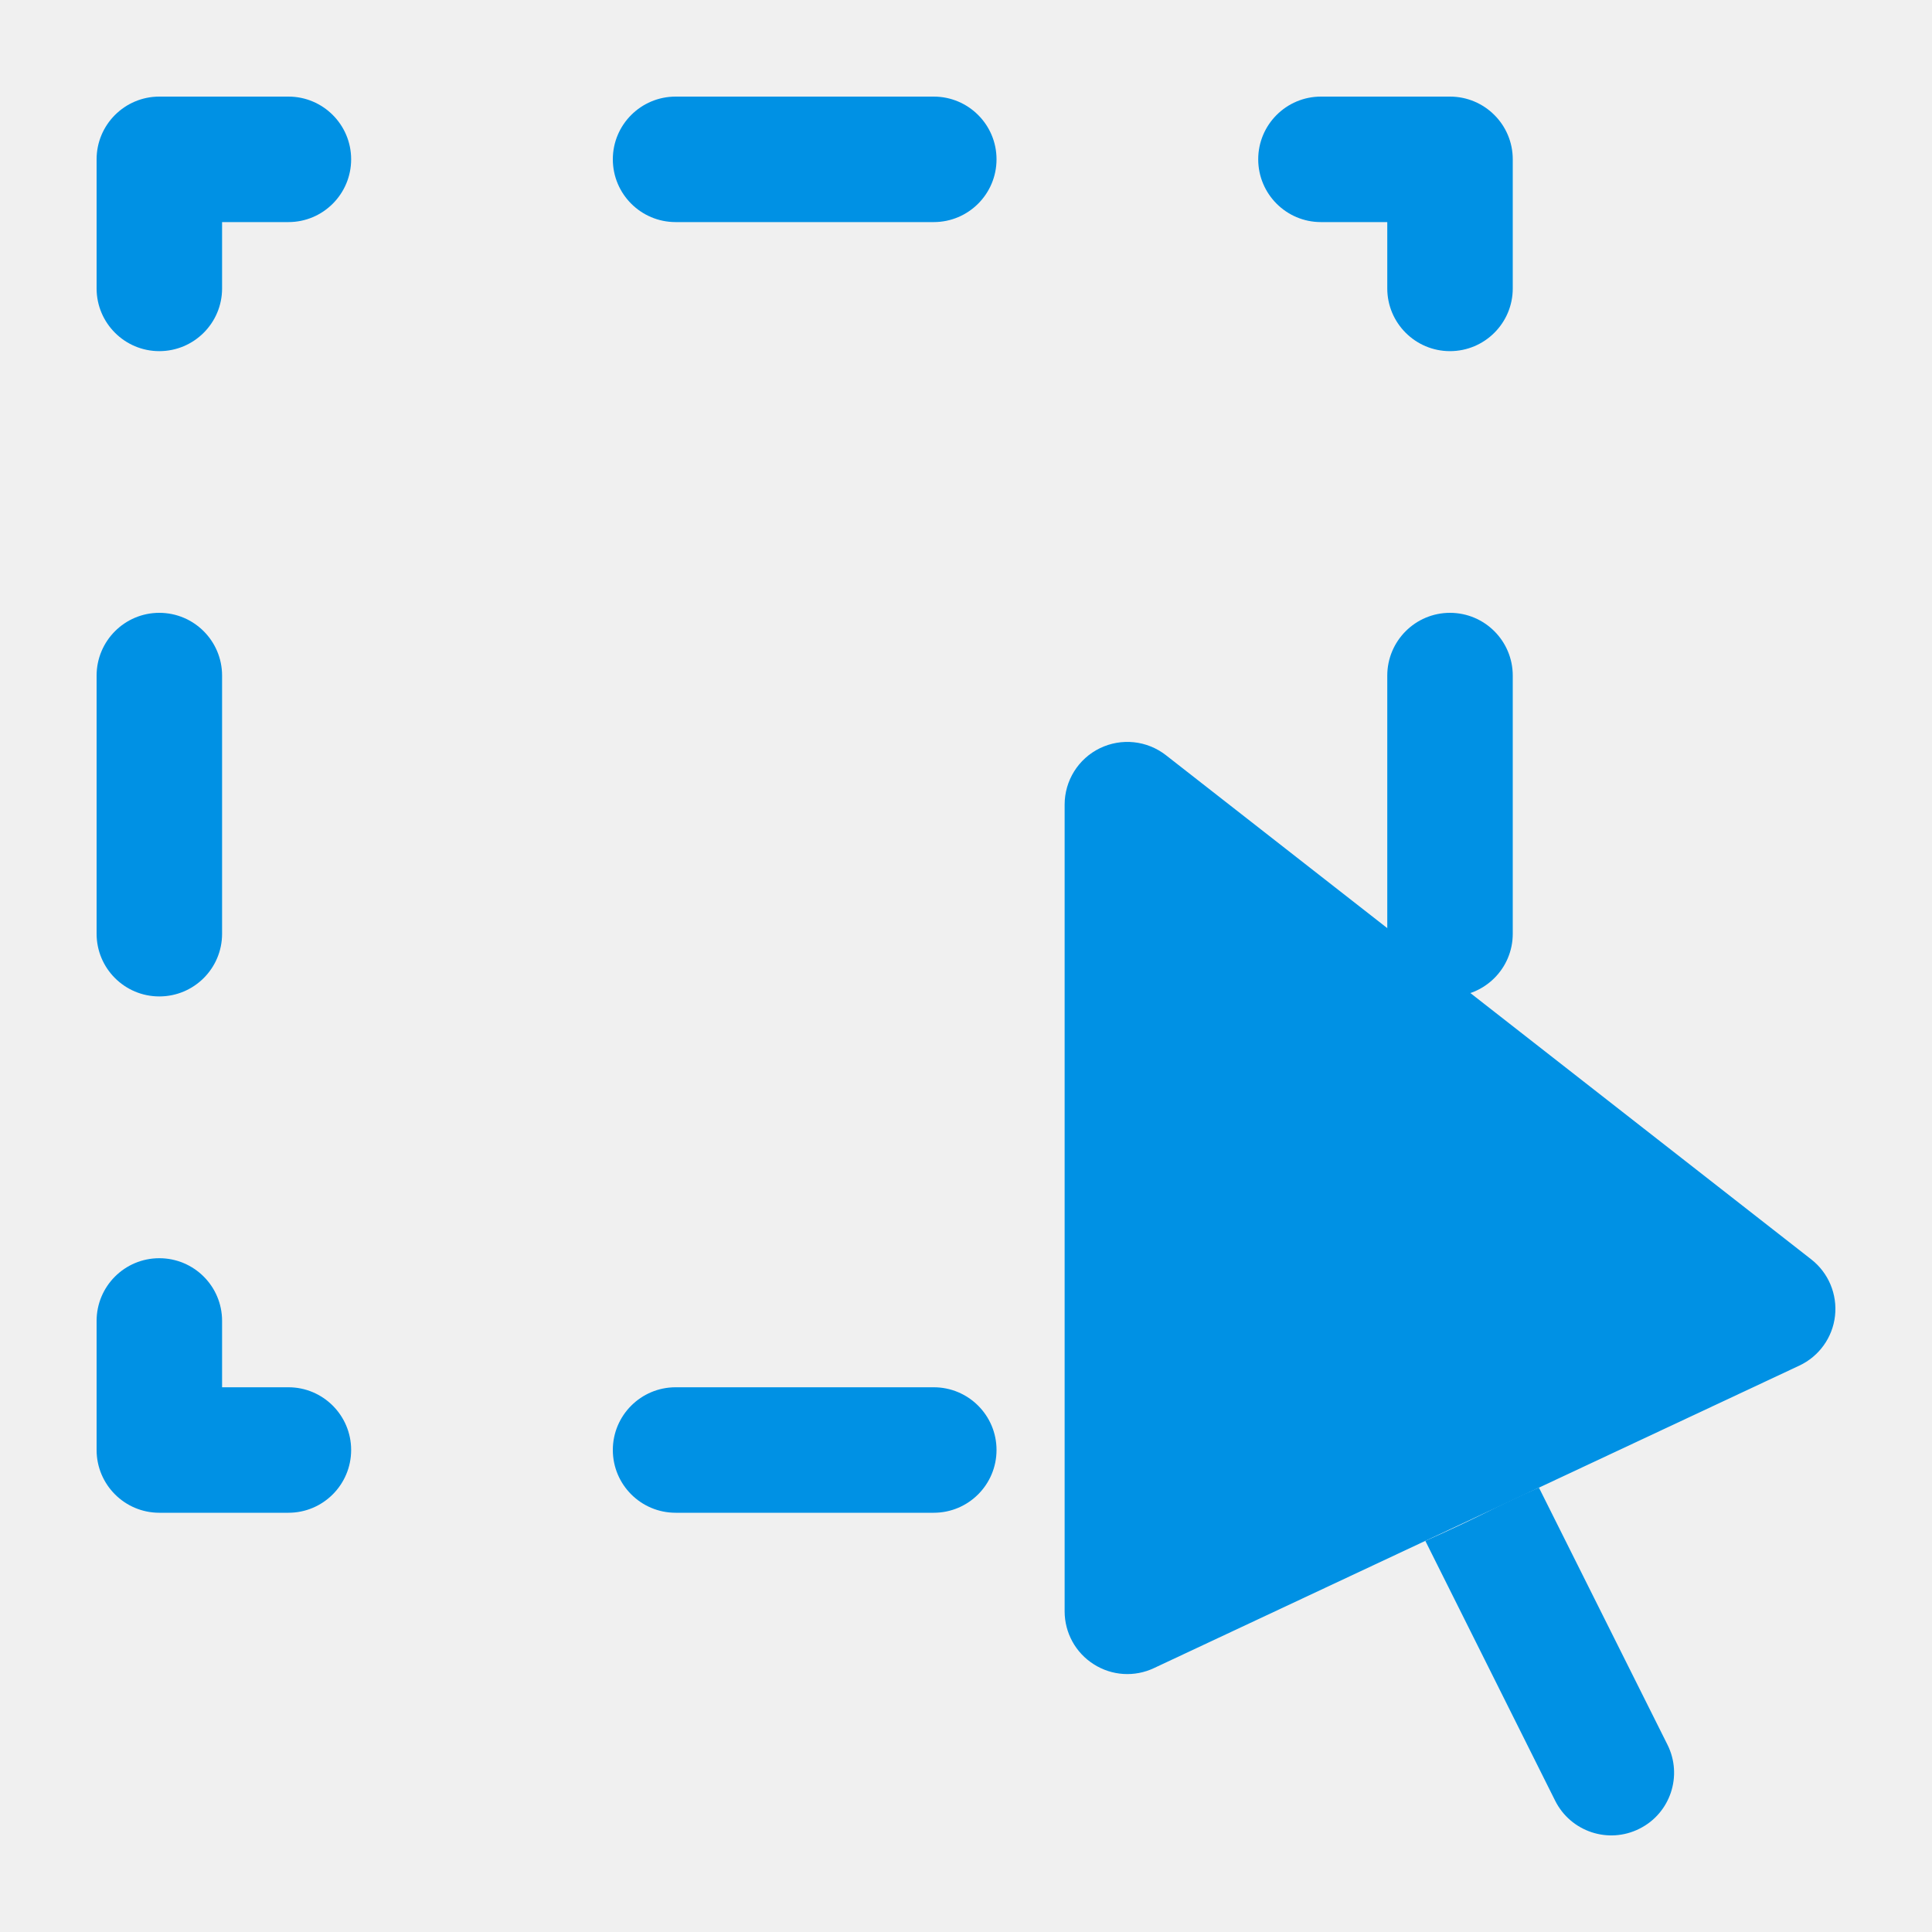
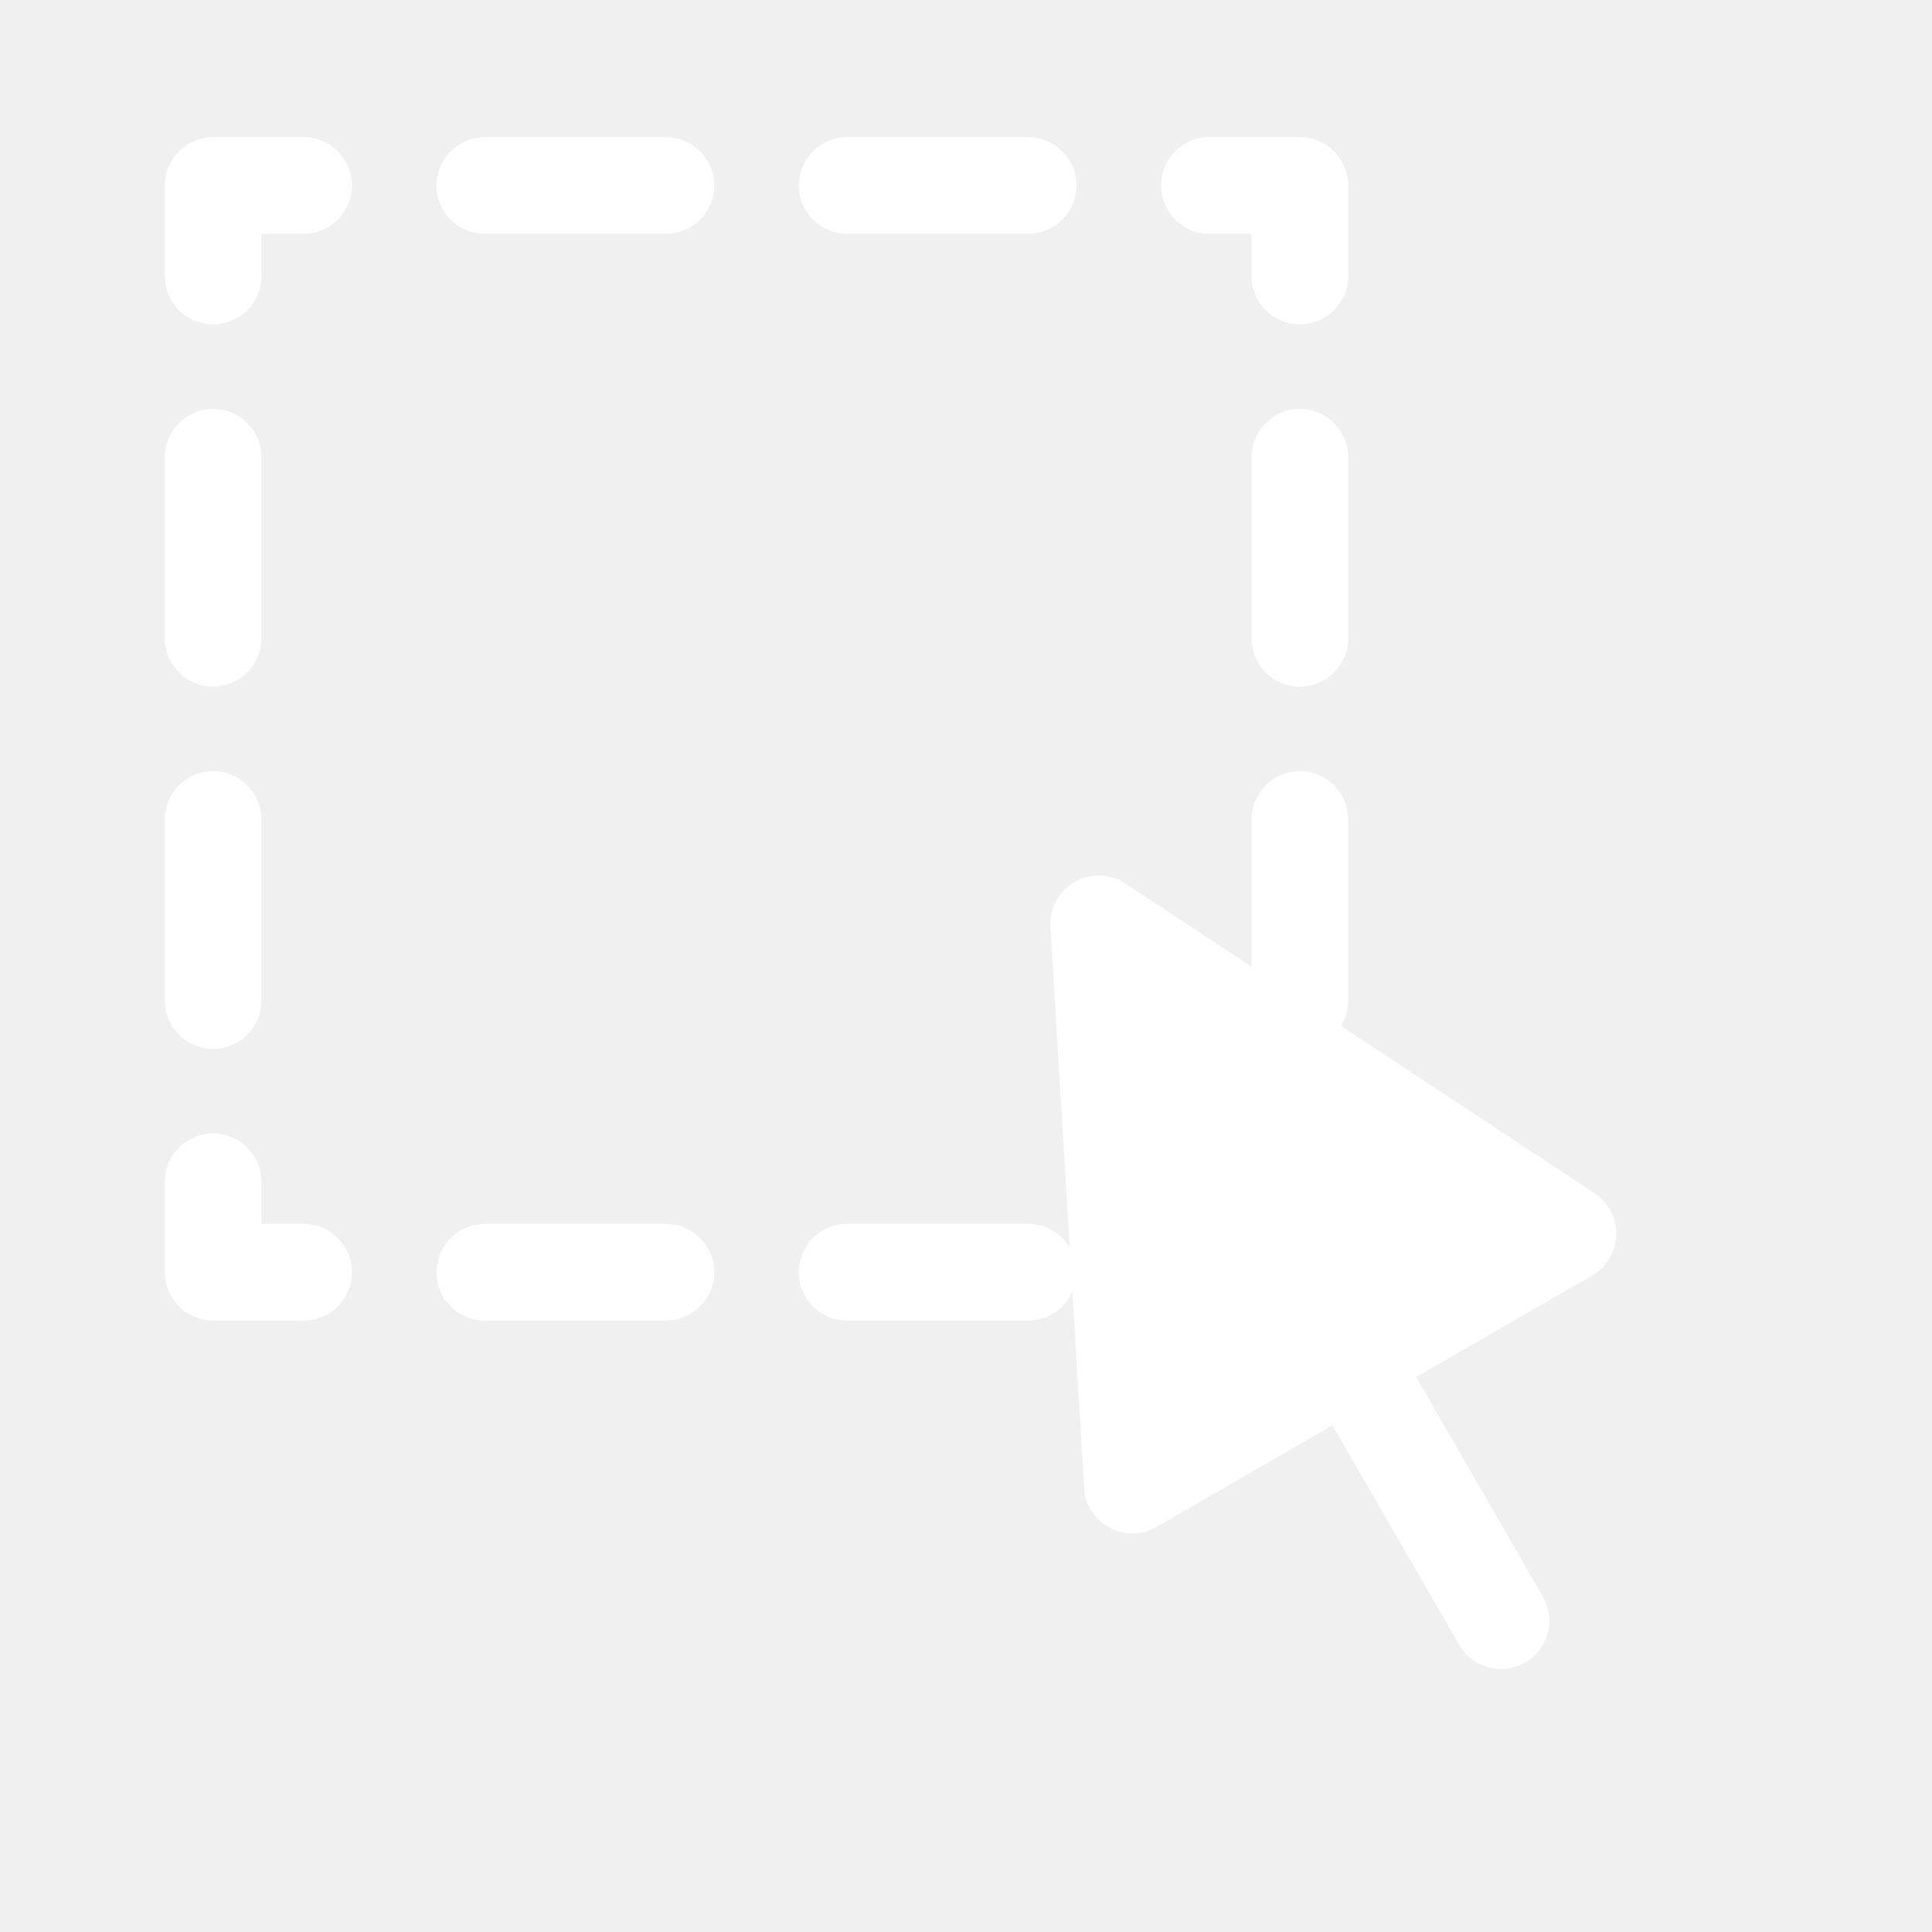
<svg xmlns="http://www.w3.org/2000/svg" width="20" height="20" viewBox="0 0 20 20" fill="none">
-   <path fill-rule="evenodd" clip-rule="evenodd" d="M1 1.649C1 1.291 1.291 1 1.649 1H2.986C3.344 1 3.635 1.291 3.635 1.649C3.635 2.008 3.344 2.299 2.986 2.299H2.299V2.986C2.299 3.344 2.008 3.635 1.649 3.635C1.291 3.635 1 3.344 1 2.986V1.649ZM6.344 1.649C6.344 1.291 6.635 1 6.994 1H9.666C10.025 1 10.316 1.291 10.316 1.649C10.316 2.008 10.025 2.299 9.666 2.299H6.994C6.635 2.299 6.344 2.008 6.344 1.649ZM13.025 1.649C13.025 1.291 13.316 1 13.674 1H15.01C15.369 1 15.66 1.291 15.66 1.649V2.986C15.66 3.344 15.369 3.635 15.01 3.635C14.652 3.635 14.361 3.344 14.361 2.986V2.299H13.674C13.316 2.299 13.025 2.008 13.025 1.649ZM1.649 6.344C2.008 6.344 2.299 6.635 2.299 6.994V9.666C2.299 10.025 2.008 10.315 1.649 10.315C1.291 10.315 1 10.025 1 9.666V6.994C1 6.635 1.291 6.344 1.649 6.344ZM15.01 6.344C15.369 6.344 15.66 6.635 15.66 6.994V9.666C15.66 10.025 15.369 10.315 15.01 10.315C14.652 10.315 14.361 10.025 14.361 9.666V6.994C14.361 6.635 14.652 6.344 15.01 6.344ZM1.649 13.025C2.008 13.025 2.299 13.315 2.299 13.674V14.361H2.986C3.344 14.361 3.635 14.652 3.635 15.01C3.635 15.369 3.344 15.66 2.986 15.66H1.649C1.291 15.66 1 15.369 1 15.01V13.674C1 13.315 1.291 13.025 1.649 13.025ZM6.344 15.01C6.344 14.652 6.635 14.361 6.994 14.361H9.666C10.025 14.361 10.316 14.652 10.316 15.01C10.316 15.369 10.025 15.66 9.666 15.66H6.994C6.635 15.66 6.344 15.369 6.344 15.01Z" fill="#0091E4" />
-   <path fill-rule="evenodd" clip-rule="evenodd" d="M11.385 7.746C11.609 7.637 11.874 7.665 12.07 7.818L18.75 13.037C18.928 13.176 19.021 13.397 18.996 13.622C18.971 13.846 18.831 14.041 18.626 14.137L15.931 15.4L14.755 15.951L11.946 17.268C11.745 17.363 11.509 17.348 11.322 17.228C11.134 17.109 11.021 16.902 11.021 16.68V8.33C11.021 8.081 11.162 7.855 11.385 7.746Z" fill="#0091E4" />
-   <path fill-rule="evenodd" clip-rule="evenodd" d="M15.378 15.66C15.698 15.499 15.931 15.4 15.931 15.4L17.261 18.06C17.422 18.381 17.292 18.771 16.971 18.931C16.65 19.092 16.26 18.962 16.099 18.641L14.755 15.951C14.755 15.951 15.057 15.82 15.378 15.66Z" fill="#0091E4" />
+   <path d="M2.206 1.42C1.93 1.42 1.706 1.644 1.706 1.92V2.858C1.706 3.134 1.93 3.358 2.206 3.358C2.482 3.358 2.706 3.134 2.706 2.858V2.42H3.144C3.42 2.42 3.644 2.197 3.644 1.92C3.644 1.644 3.42 1.42 3.144 1.42H2.206Z" fill="white" />
+   <path d="M5.019 1.42C4.742 1.42 4.519 1.644 4.519 1.92C4.519 2.197 4.742 2.42 5.019 2.42H6.894C7.17 2.42 7.394 2.197 7.394 1.92C7.394 1.644 7.17 1.42 6.894 1.42H5.019Z" fill="white" />
+   <path d="M8.769 1.42C8.492 1.42 8.269 1.644 8.269 1.92C8.269 2.197 8.492 2.42 8.769 2.42H10.644C10.92 2.42 11.144 2.197 11.144 1.92C11.144 1.644 10.92 1.42 10.644 1.42H8.769Z" fill="white" />
+   <path d="M12.519 1.42C12.242 1.42 12.019 1.644 12.019 1.92C12.019 2.197 12.242 2.42 12.519 2.42H12.956V2.858C12.956 3.134 13.18 3.358 13.456 3.358C13.732 3.358 13.956 3.134 13.956 2.858V1.92C13.956 1.644 13.732 1.42 13.456 1.42H12.519Z" fill="white" />
+   <path d="M2.706 4.733C2.706 4.457 2.482 4.233 2.206 4.233C1.93 4.233 1.706 4.457 1.706 4.733V6.608C1.706 6.884 1.93 7.108 2.206 7.108C2.482 7.108 2.706 6.884 2.706 6.608V4.733Z" fill="white" />
+   <path d="M13.956 4.733C13.956 4.457 13.732 4.233 13.456 4.233C13.18 4.233 12.956 4.457 12.956 4.733V6.608C12.956 6.884 13.18 7.108 13.456 7.108C13.732 7.108 13.956 6.884 13.956 6.608V4.733Z" fill="white" />
+   <path d="M2.706 8.483C2.706 8.207 2.482 7.983 2.206 7.983C1.93 7.983 1.706 8.207 1.706 8.483V10.358C1.706 10.634 1.93 10.858 2.206 10.858C2.482 10.858 2.706 10.634 2.706 10.358V8.483Z" fill="white" />
+   <path d="M13.956 8.483C13.956 8.207 13.732 7.983 13.456 7.983C13.18 7.983 12.956 8.207 12.956 8.483V10.009L11.649 9.145C11.491 9.041 11.287 9.035 11.123 9.13C10.959 9.224 10.863 9.404 10.874 9.593L11.074 12.915C10.986 12.769 10.826 12.67 10.644 12.67H8.769C8.492 12.67 8.269 12.894 8.269 13.17C8.269 13.447 8.492 13.67 8.769 13.67H10.644C10.848 13.67 11.024 13.548 11.101 13.372L11.223 15.404C11.233 15.577 11.333 15.732 11.485 15.814C11.638 15.896 11.822 15.894 11.972 15.807L13.794 14.755L15.106 17.028C15.244 17.267 15.55 17.349 15.789 17.211C16.028 17.073 16.11 16.767 15.972 16.528L14.66 14.255L16.482 13.204C16.632 13.117 16.726 12.959 16.732 12.786C16.737 12.612 16.652 12.449 16.507 12.353L13.882 10.62C13.929 10.544 13.956 10.454 13.956 10.358V8.483Z" fill="white" />
+   <path d="M2.706 12.233C2.706 11.957 2.482 11.733 2.206 11.733C1.93 11.733 1.706 11.957 1.706 12.233V13.17C1.706 13.447 1.93 13.67 2.206 13.67H3.144C3.42 13.67 3.644 13.447 3.644 13.17C3.644 12.894 3.42 12.67 3.144 12.67H2.706V12.233Z" fill="white" />
+   <path d="M5.019 12.67C4.742 12.67 4.519 12.894 4.519 13.17C4.519 13.447 4.742 13.67 5.019 13.67H6.894C7.17 13.67 7.394 13.447 7.394 13.17C7.394 12.894 7.17 12.67 6.894 12.67H5.019Z" fill="white" />
</svg>
